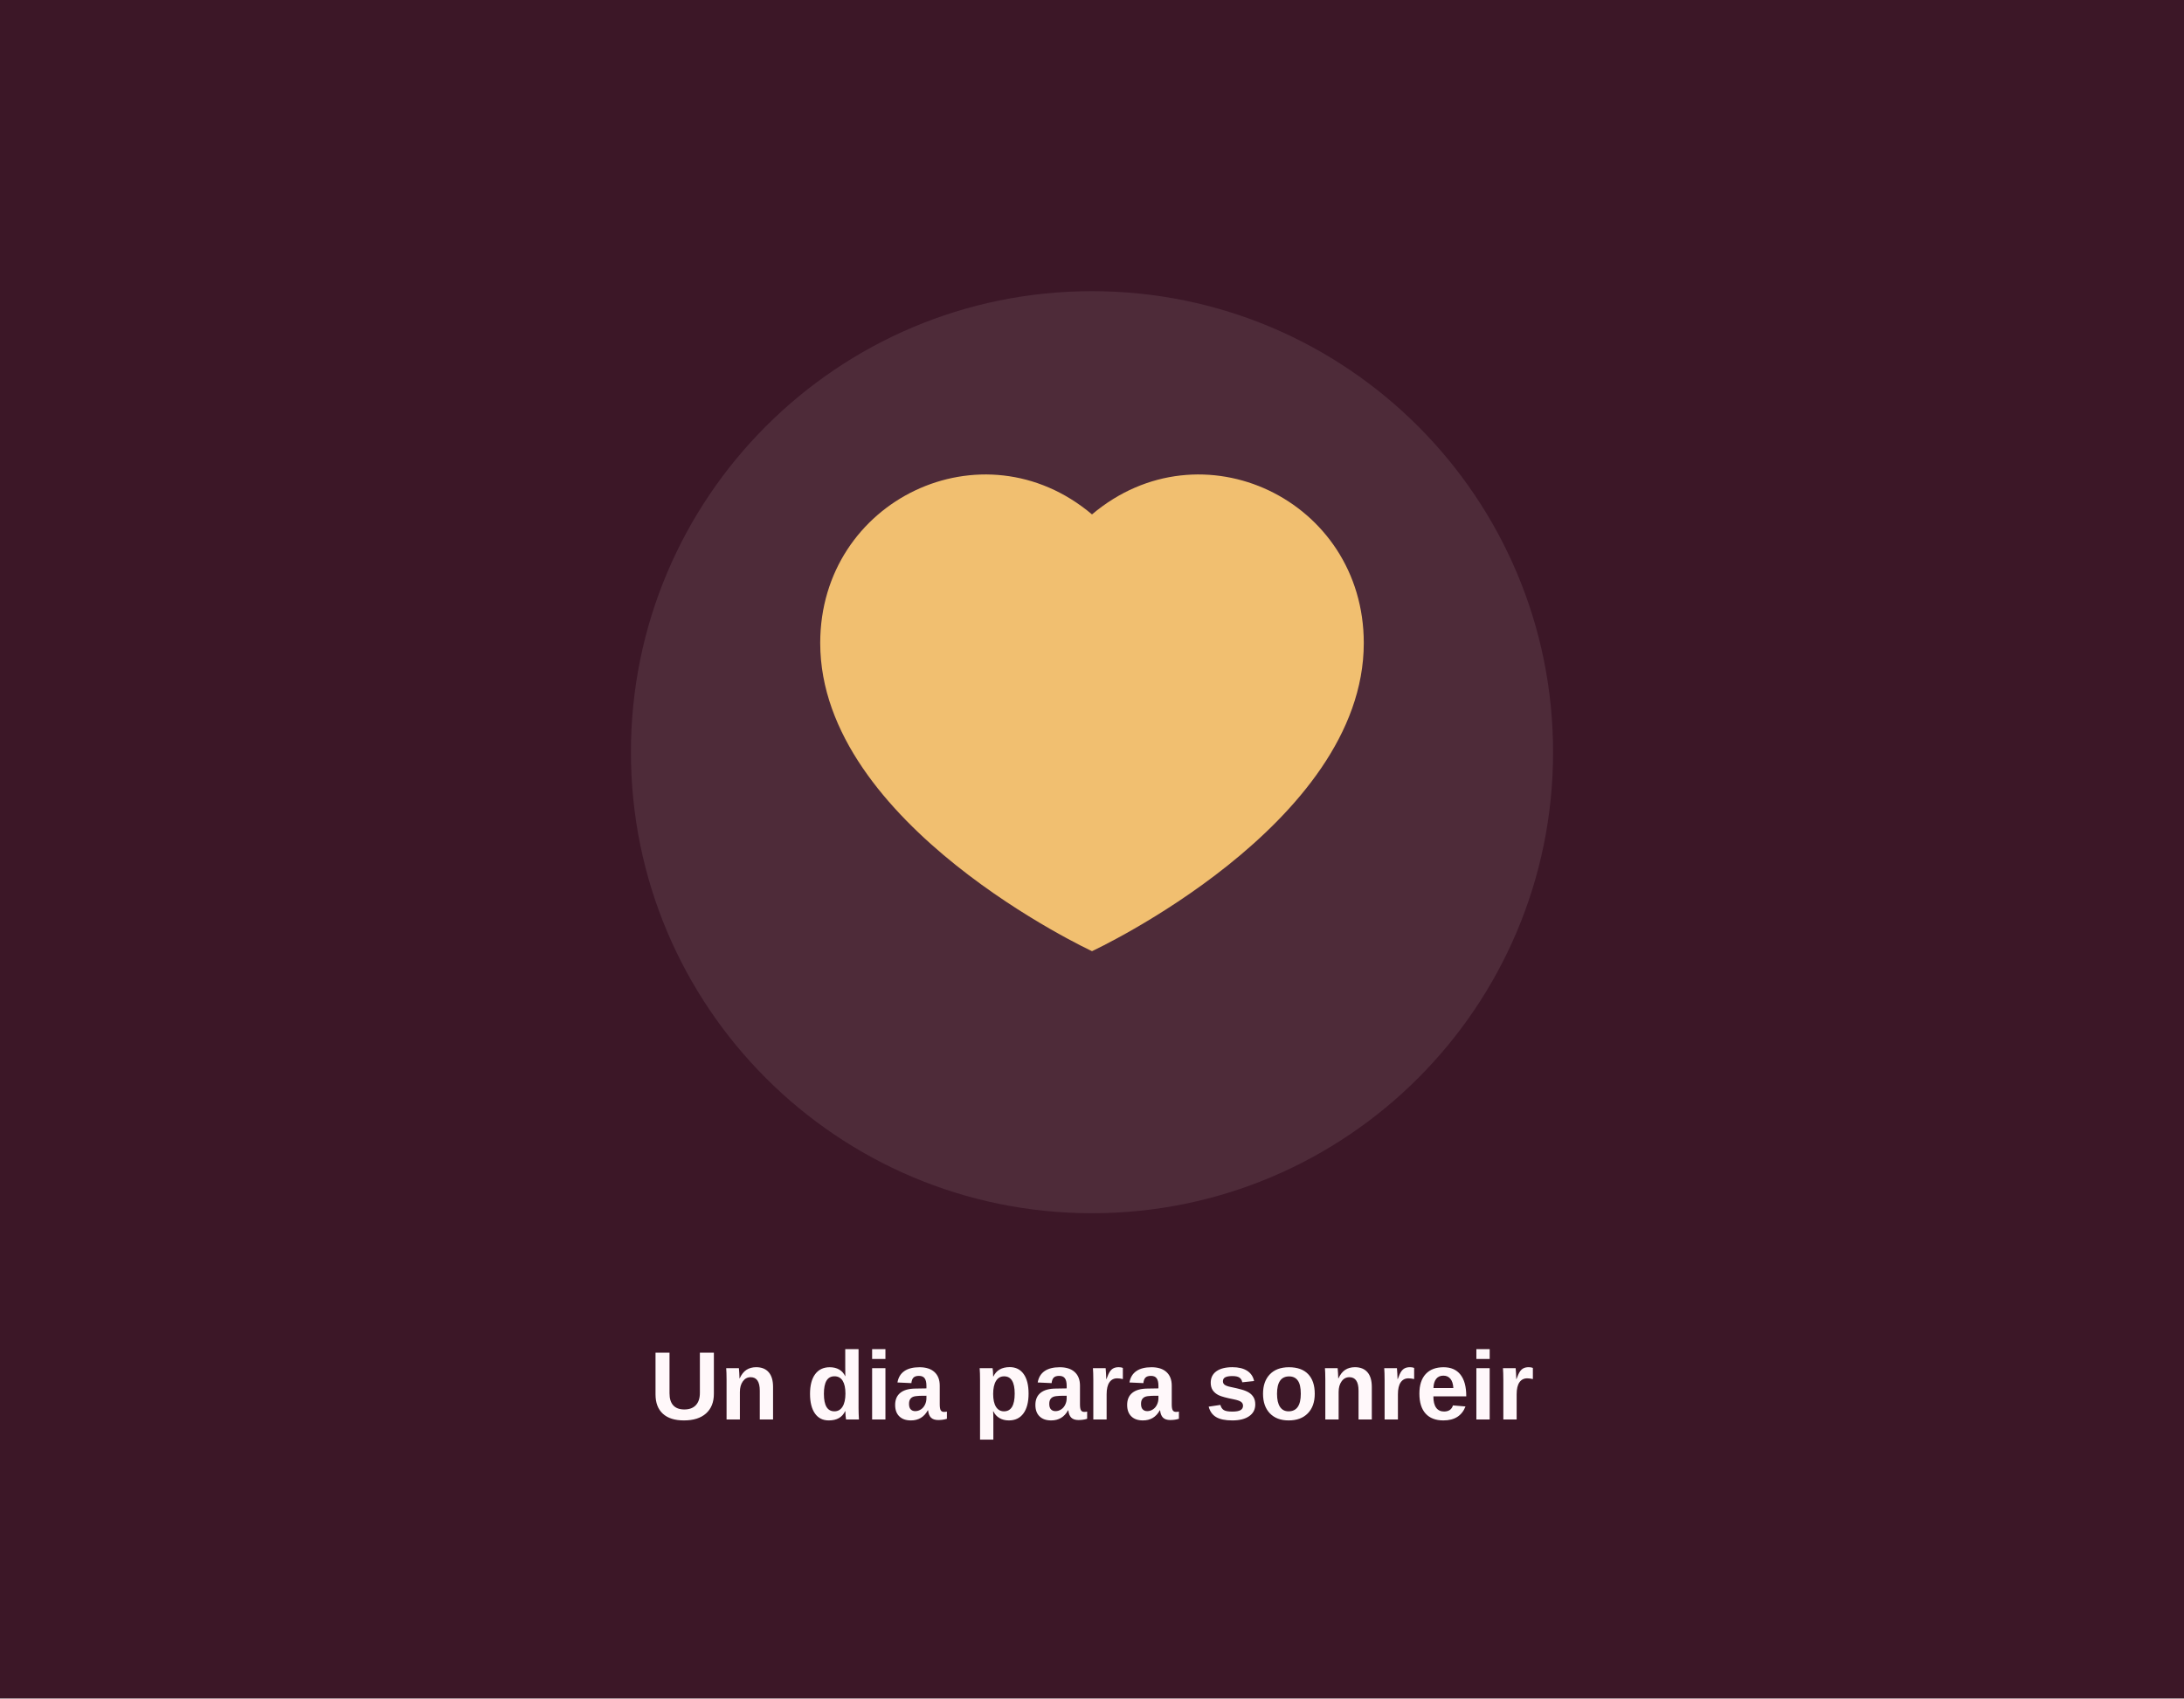
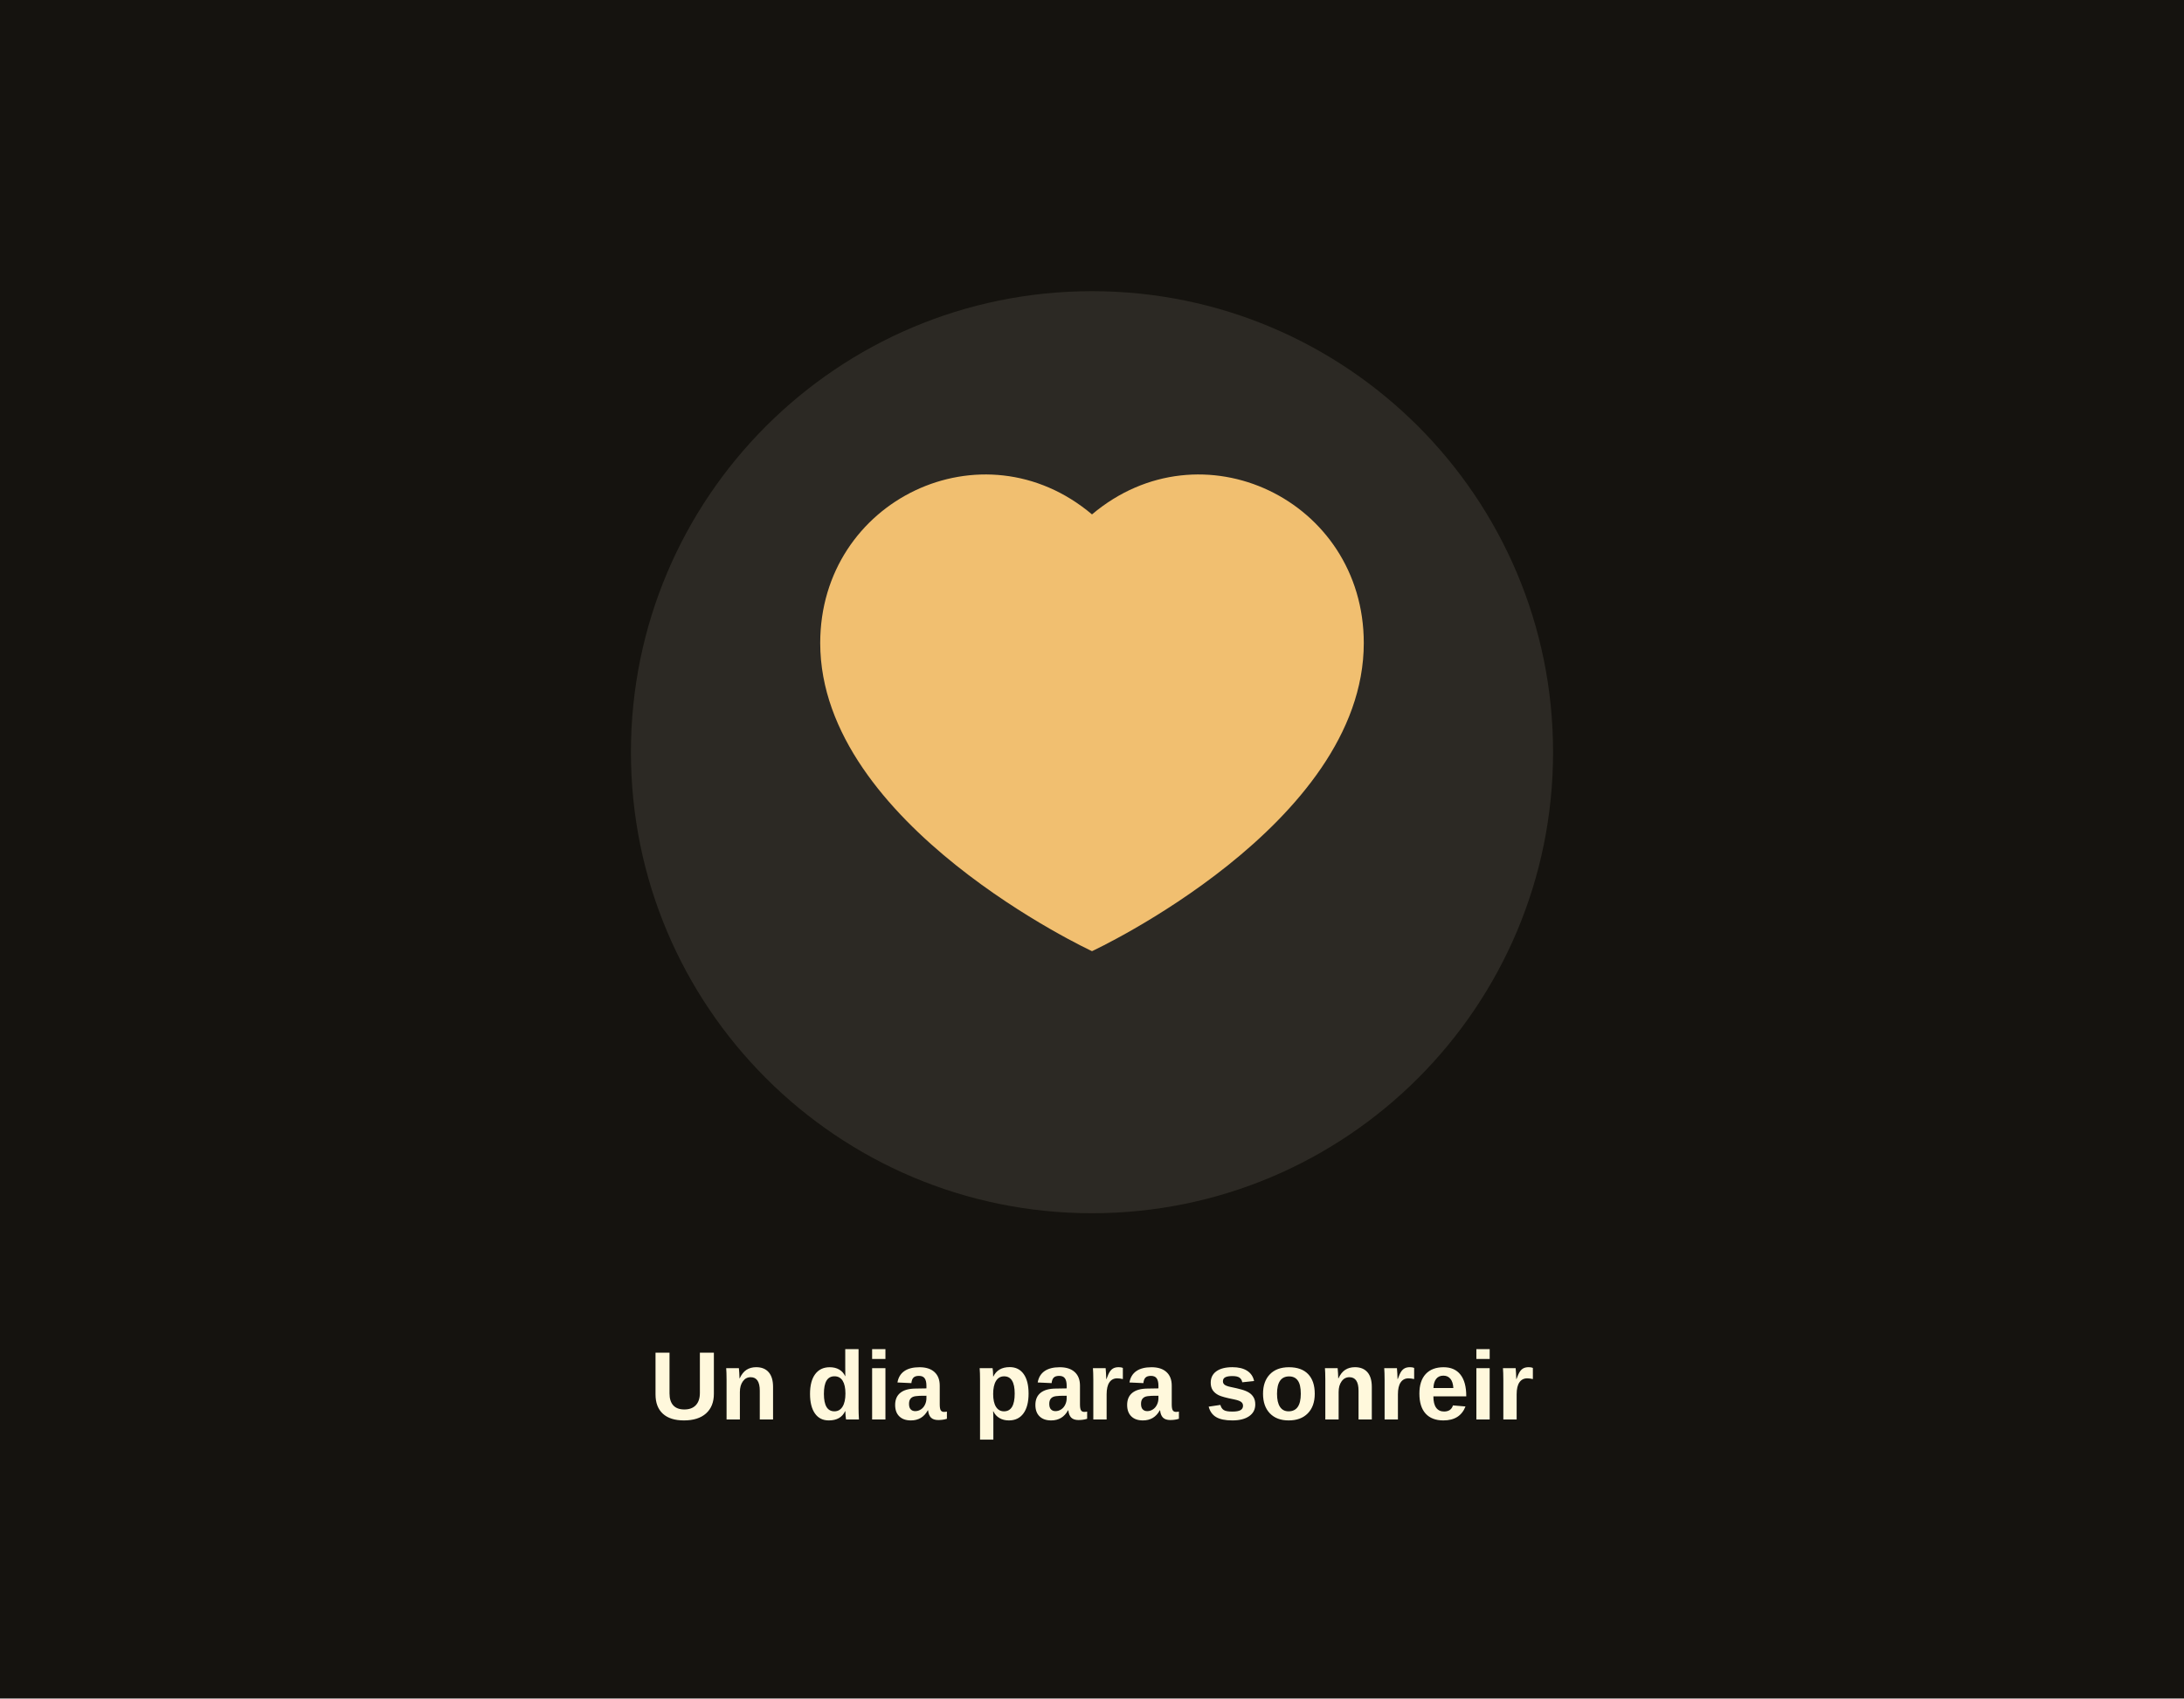
<svg xmlns="http://www.w3.org/2000/svg" viewBox="0 0 900 700">
-   <rect width="900" height="700" fill="#3c1727" />
-   <circle cx="450" cy="310" r="190" fill="#fff7f8" opacity=".09" />
+   <rect width="900" height="700" fill="#15130f" />
+   <circle cx="450" cy="310" r="190" fill="#fff8dc" opacity=".1" />
  <path d="M450 212c-45-38-112-6-112 53 0 75 112 127 112 127s112-52 112-127c0-59-67-91-112-53z" fill="#f1bf70" />
-   <text x="450" y="585" text-anchor="middle" font-family="Segoe UI, Arial" font-size="40" font-weight="800" fill="#fff8fa">Un dia para sonreir</text>
+   <text x="450" y="585" text-anchor="middle" font-family="Segoe UI, Arial" font-size="40" font-weight="800" fill="#fff8dc">Un dia para sonreir</text>
</svg>
